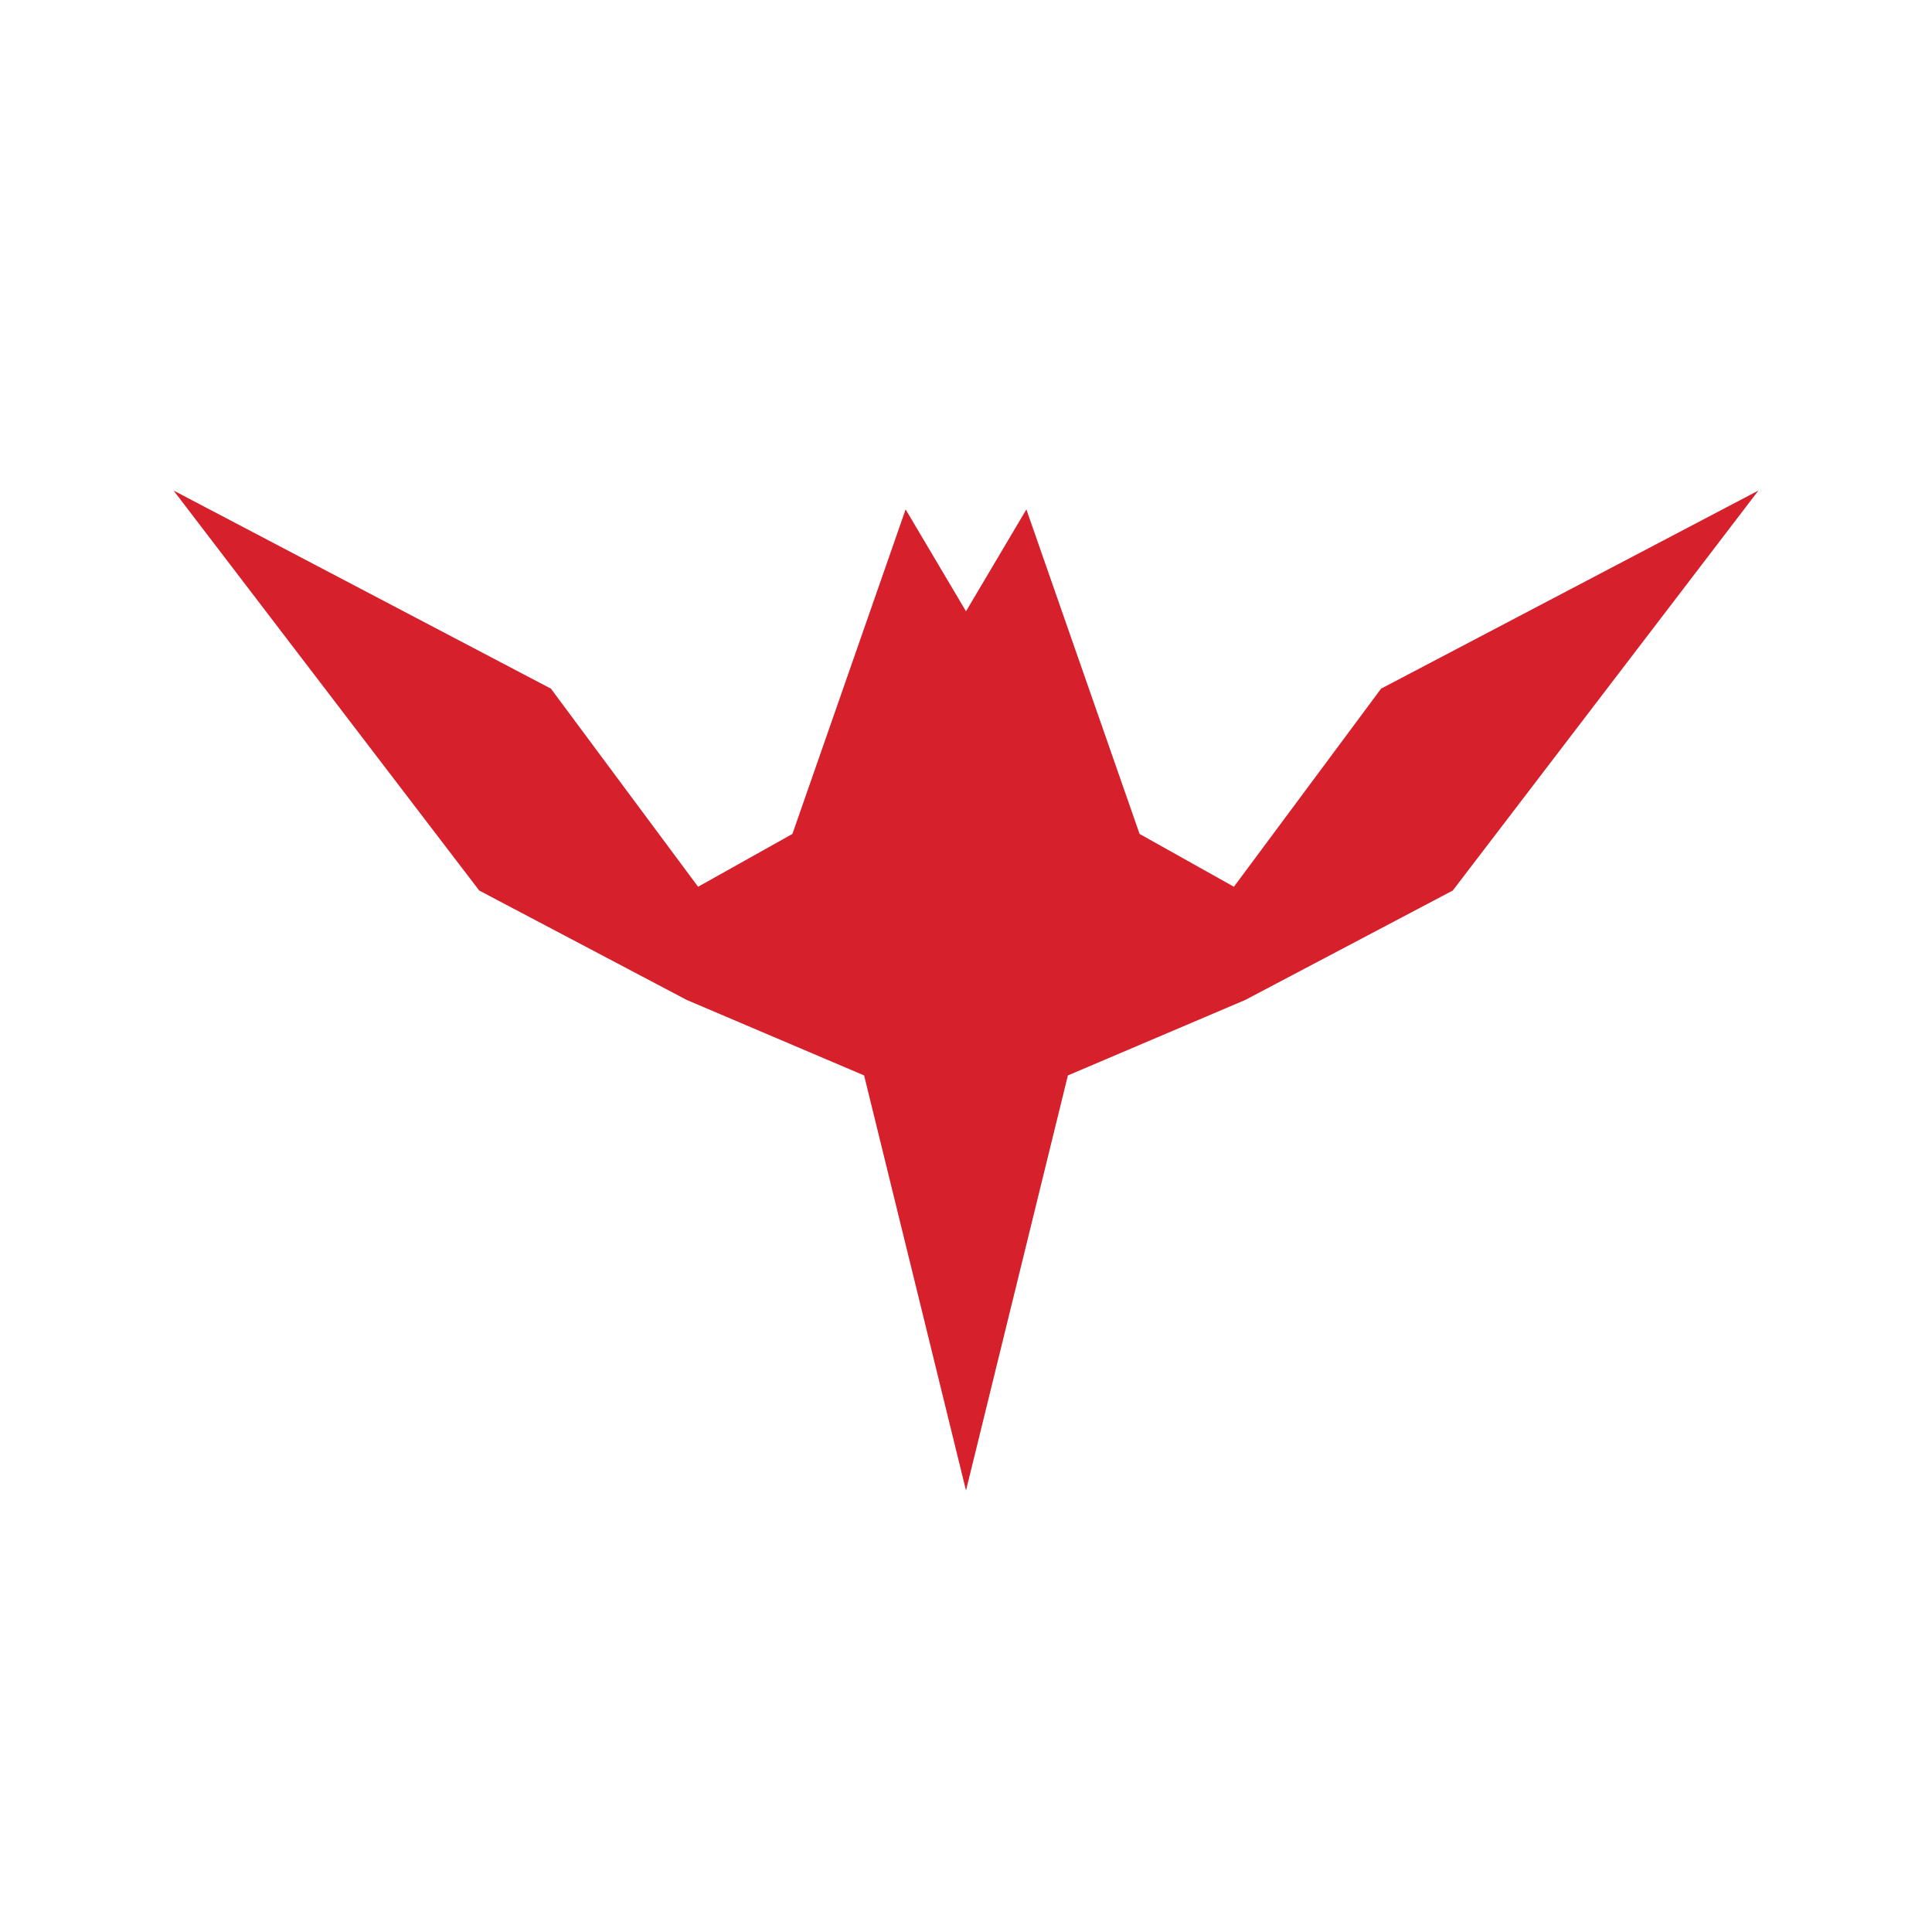
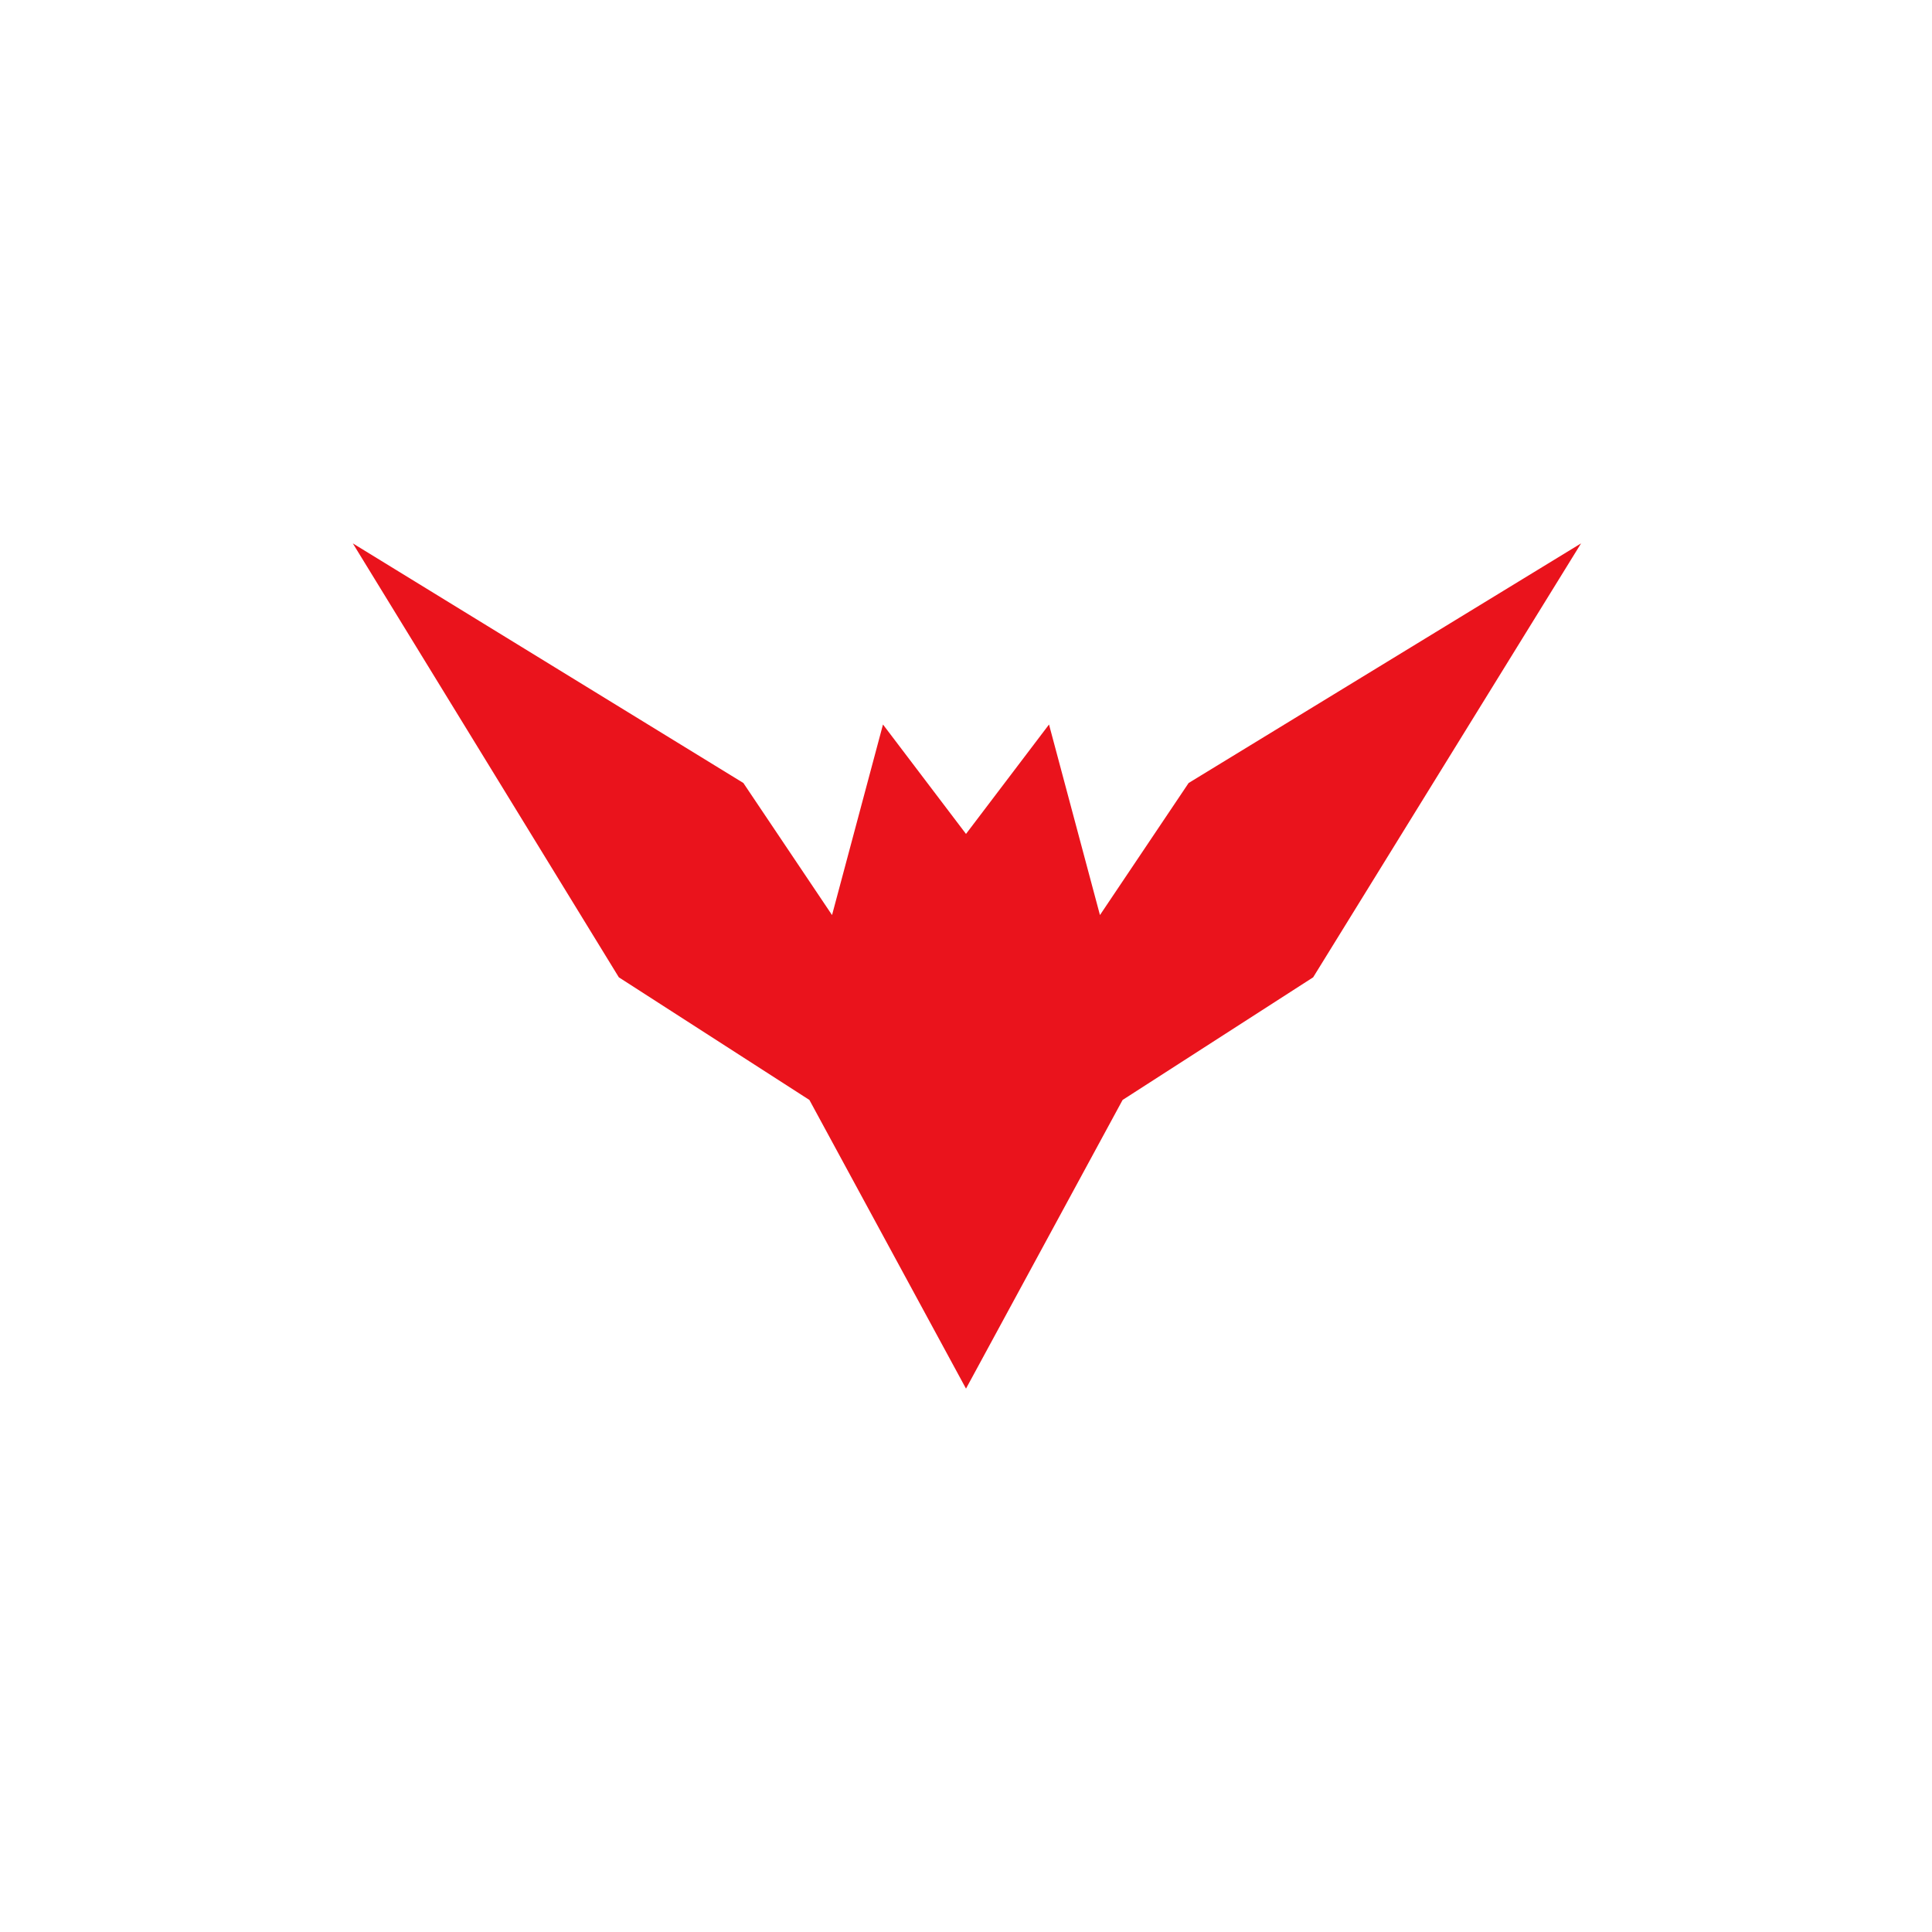
<svg xmlns="http://www.w3.org/2000/svg" viewBox="0 0 1024 1024" role="img" aria-label="BEYOND emblem">
-   <polygon points="92,260 292,365 370,470 420,442 480,270 512,324 544,270 604,442 654,470 732,365 932,260 770,472 660,530 566,570 512,790 458,570 364,530 254,472" fill="#D6202B" />
+   <polygon points="187,288 328,518 429,583 512,736 595,583 696,518 838,288 630,415 583,485 556,384 512,442 468,384 441,485 394,415" fill="#EA131C" />
</svg>
